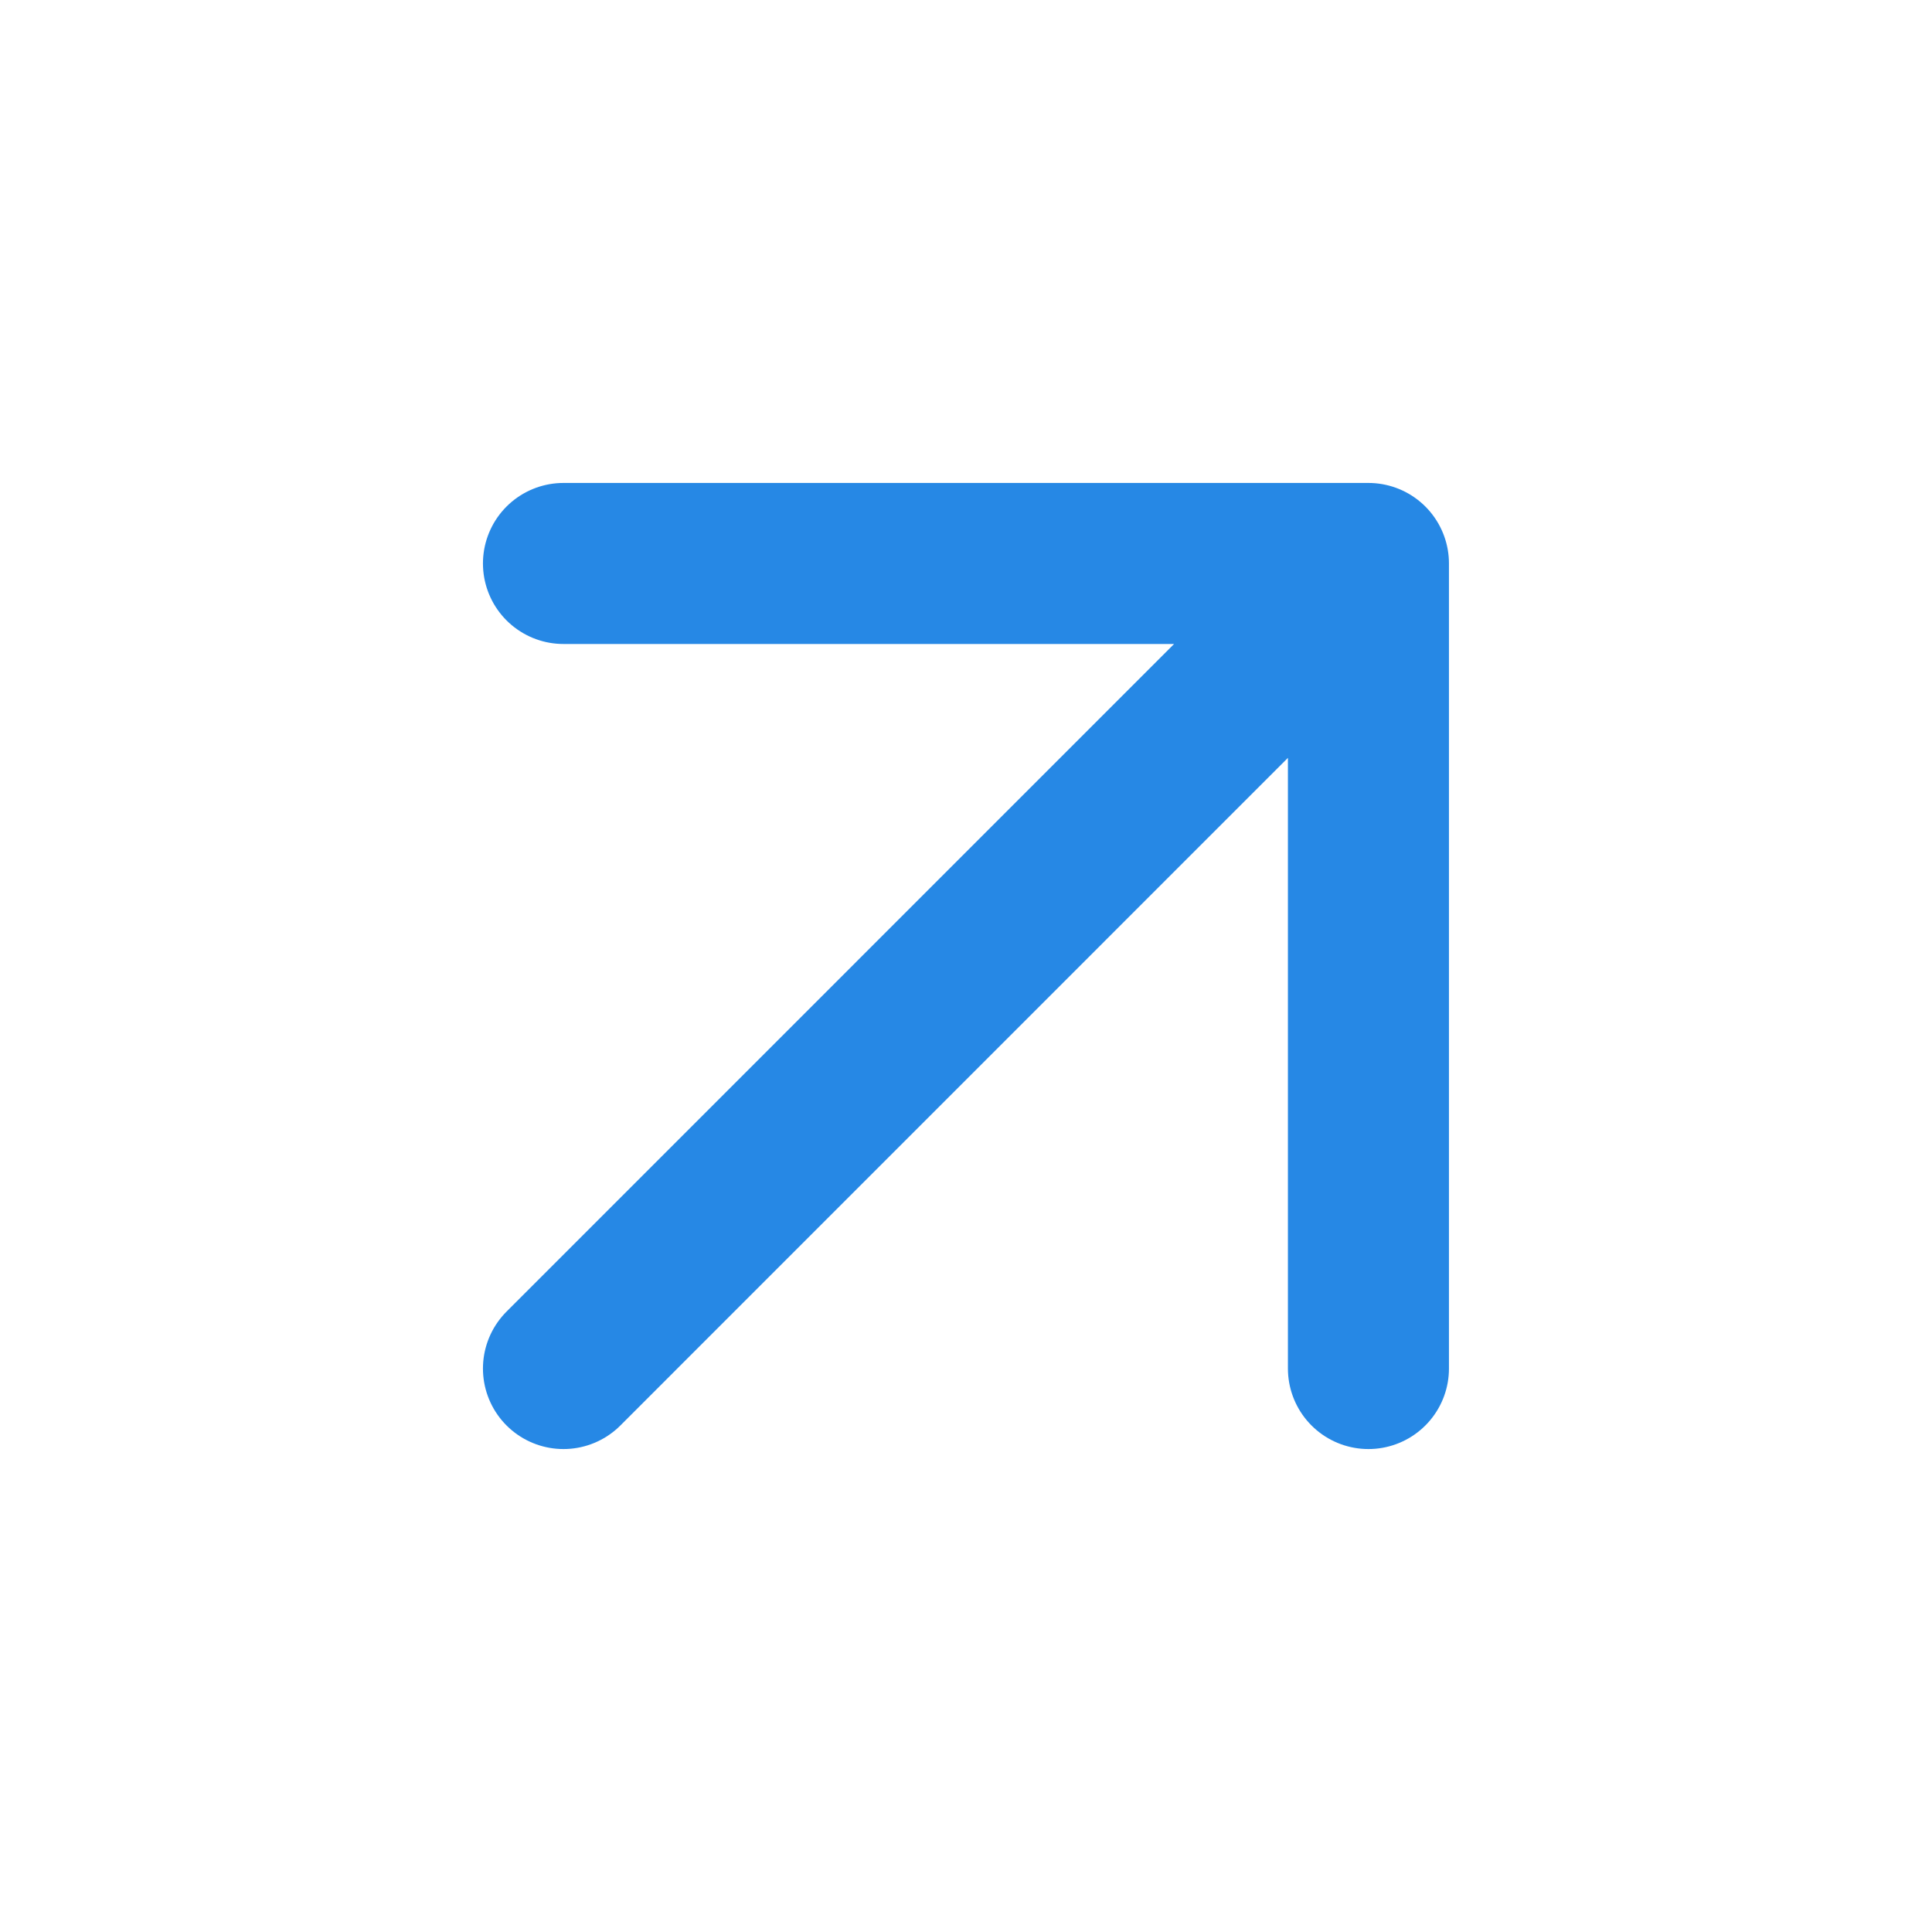
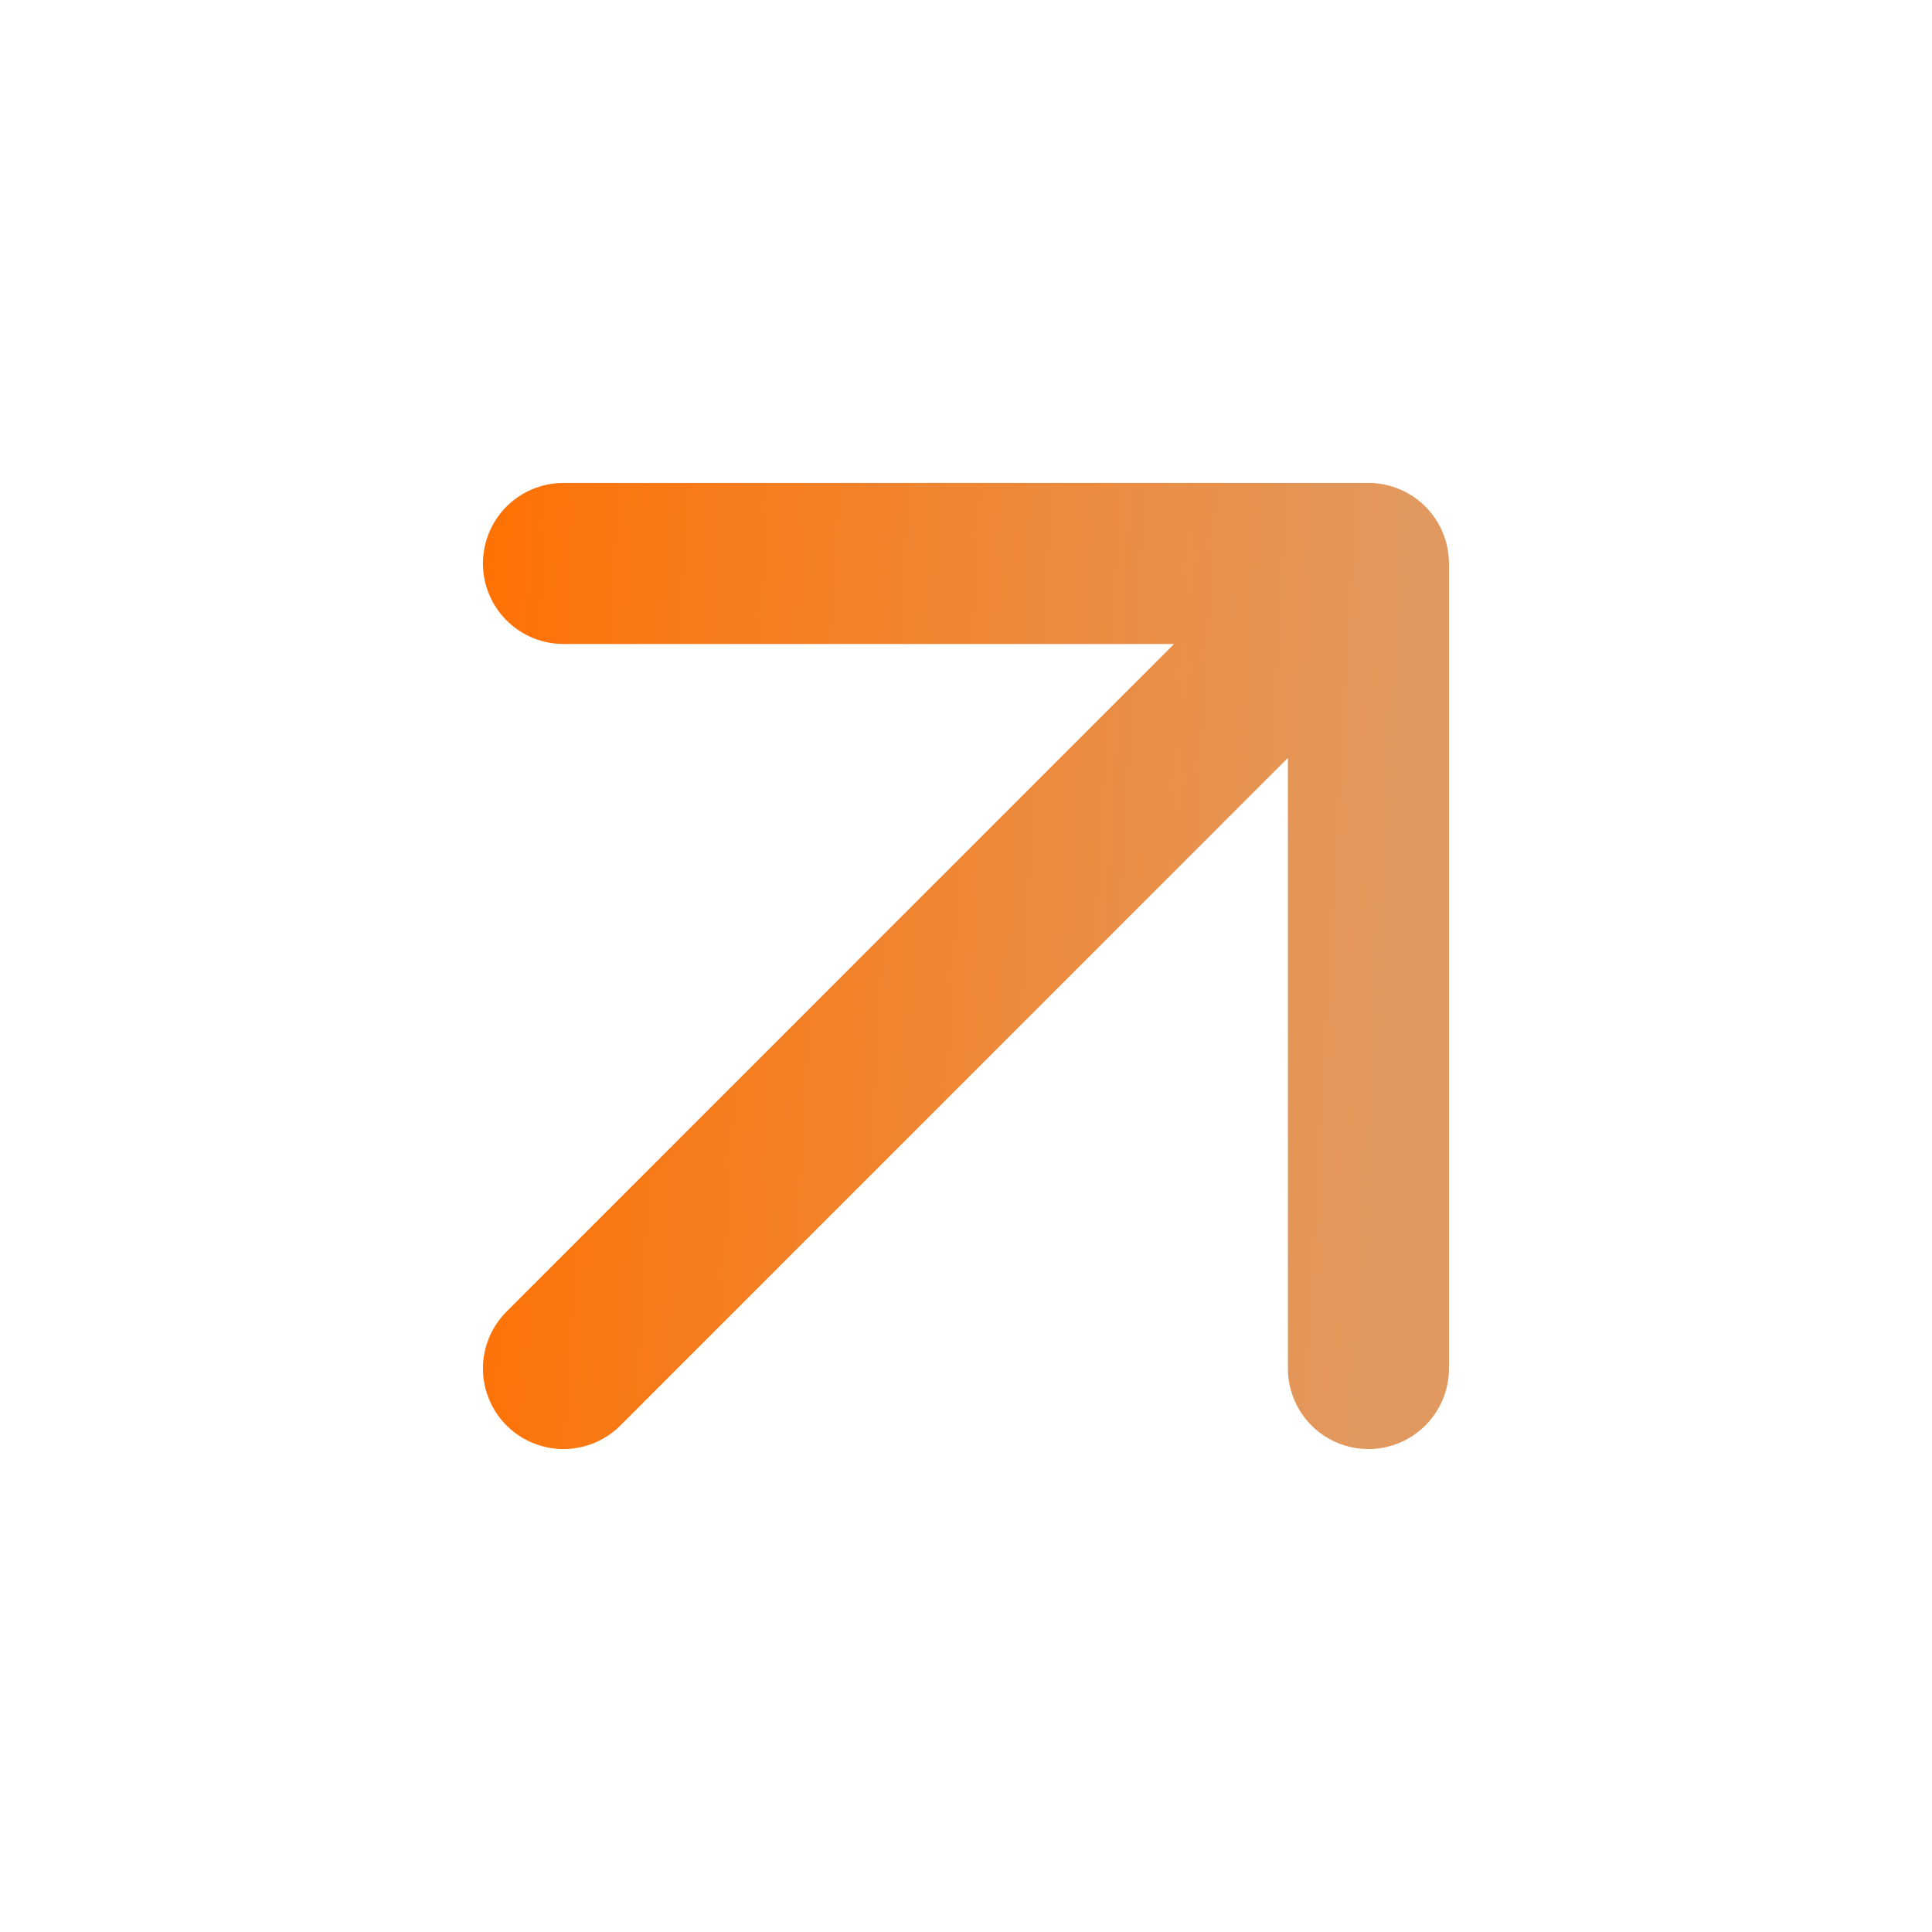
<svg xmlns="http://www.w3.org/2000/svg" width="20" height="20" viewBox="0 0 20 20" fill="none">
-   <path d="M5.833 14.167L14.166 5.833M14.166 5.833H5.833M14.166 5.833V14.167" stroke="#2688E5" stroke-width="1.667" stroke-linecap="round" stroke-linejoin="round" />
+   <path d="M5.833 14.167L14.166 5.833M14.166 5.833H5.833M14.166 5.833V14.167" stroke="url(#paint0_linear_732_2411)" stroke-width="1.667" stroke-linecap="round" stroke-linejoin="round" />
+   <defs>
+     <linearGradient id="paint0_linear_732_2411" x1="4.605" y1="5.833" x2="14.563" y2="6.394" gradientUnits="userSpaceOnUse">
+       <stop stop-color="#FF7000" />
+       <stop offset="1" stop-color="#E2995F" />
+     </linearGradient>
+   </defs>
</svg>
